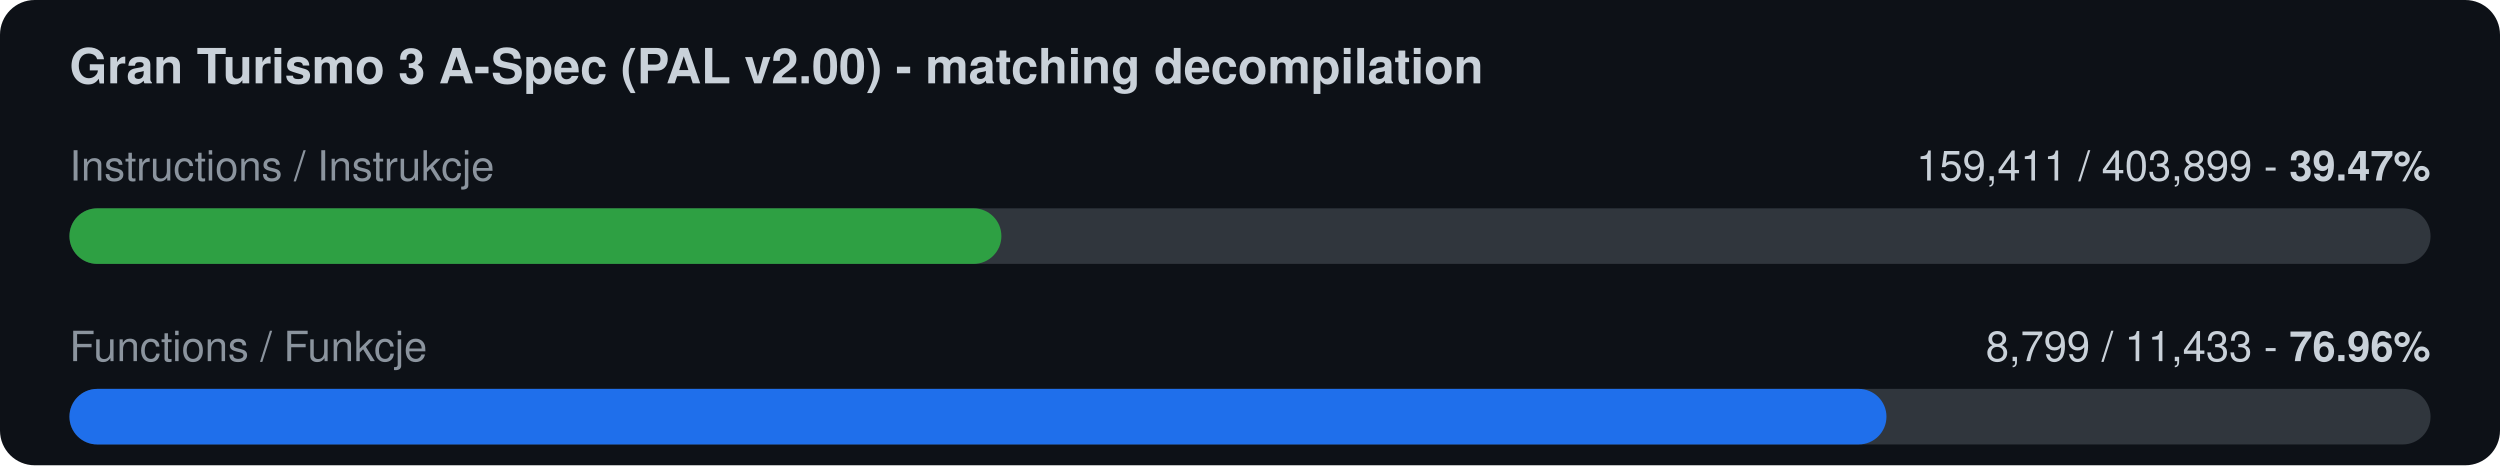
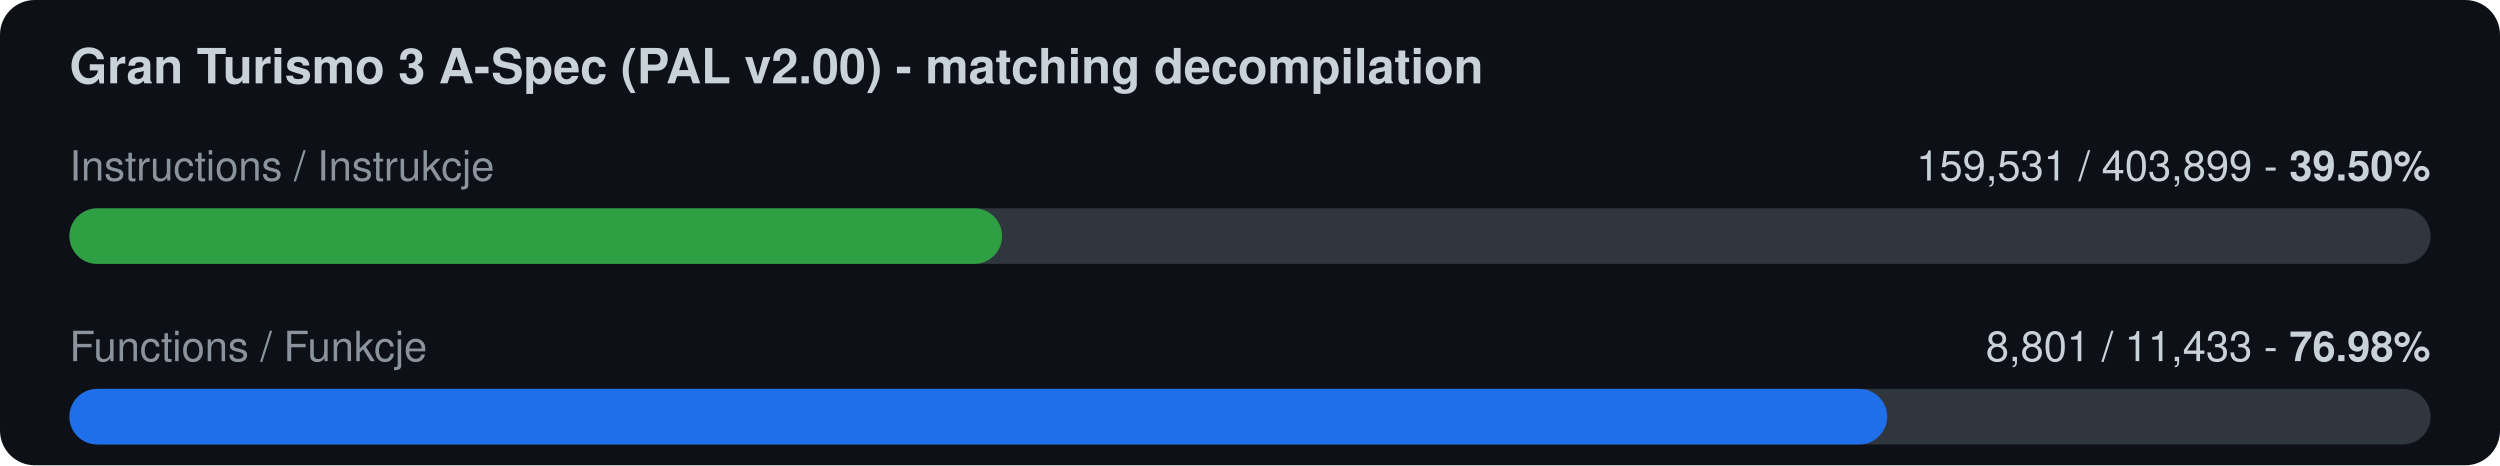
<svg xmlns="http://www.w3.org/2000/svg" width="720" height="134" viewBox="0 0 720 134">
  <rect width="720" height="134" rx="10" fill="#0d1117" />
  <text x="20" y="24" font-family="-apple-system,Segoe UI,Helvetica,Arial,sans-serif" font-size="14" font-weight="600" fill="#c9d1d9">Gran Turismo 3 A-Spec (PAL v2.00) - matching decompilation</text>
  <text x="20" y="52" font-family="-apple-system,Segoe UI,Helvetica,Arial,sans-serif" font-size="12" fill="#8b949e">Instructions / Instrukcje</text>
-   <text x="700" y="52" font-family="-apple-system,Segoe UI,Helvetica,Arial,sans-serif" font-size="12" fill="#c9d1d9" text-anchor="end">159,411 / 403,899  -  <tspan font-weight="700">39.47%</tspan>
+   <text x="700" y="52" font-family="-apple-system,Segoe UI,Helvetica,Arial,sans-serif" font-size="12" fill="#c9d1d9" text-anchor="end">159,531 / 403,899  -  <tspan font-weight="700">39.50%</tspan>
  </text>
  <rect x="20" y="60" width="680" height="16" rx="8" fill="#30363d" />
-   <rect x="20" y="60" width="268.4" height="16" rx="8" fill="#2ea043" />
+   <rect x="20" y="60" width="268.6" height="16" rx="8" fill="#2ea043" />
  <text x="20" y="104" font-family="-apple-system,Segoe UI,Helvetica,Arial,sans-serif" font-size="12" fill="#8b949e">Functions / Funkcje</text>
-   <text x="700" y="104" font-family="-apple-system,Segoe UI,Helvetica,Arial,sans-serif" font-size="12" fill="#c9d1d9" text-anchor="end">8,799 / 11,433  -  <tspan font-weight="700">76.96%</tspan>
+   <text x="700" y="104" font-family="-apple-system,Segoe UI,Helvetica,Arial,sans-serif" font-size="12" fill="#c9d1d9" text-anchor="end">8,801 / 11,433  -  <tspan font-weight="700">76.98%</tspan>
  </text>
  <rect x="20" y="112" width="680" height="16" rx="8" fill="#30363d" />
-   <rect x="20" y="112" width="523.3" height="16" rx="8" fill="#1f6feb" />
+   <rect x="20" y="112" width="523.5" height="16" rx="8" fill="#1f6feb" />
</svg>
